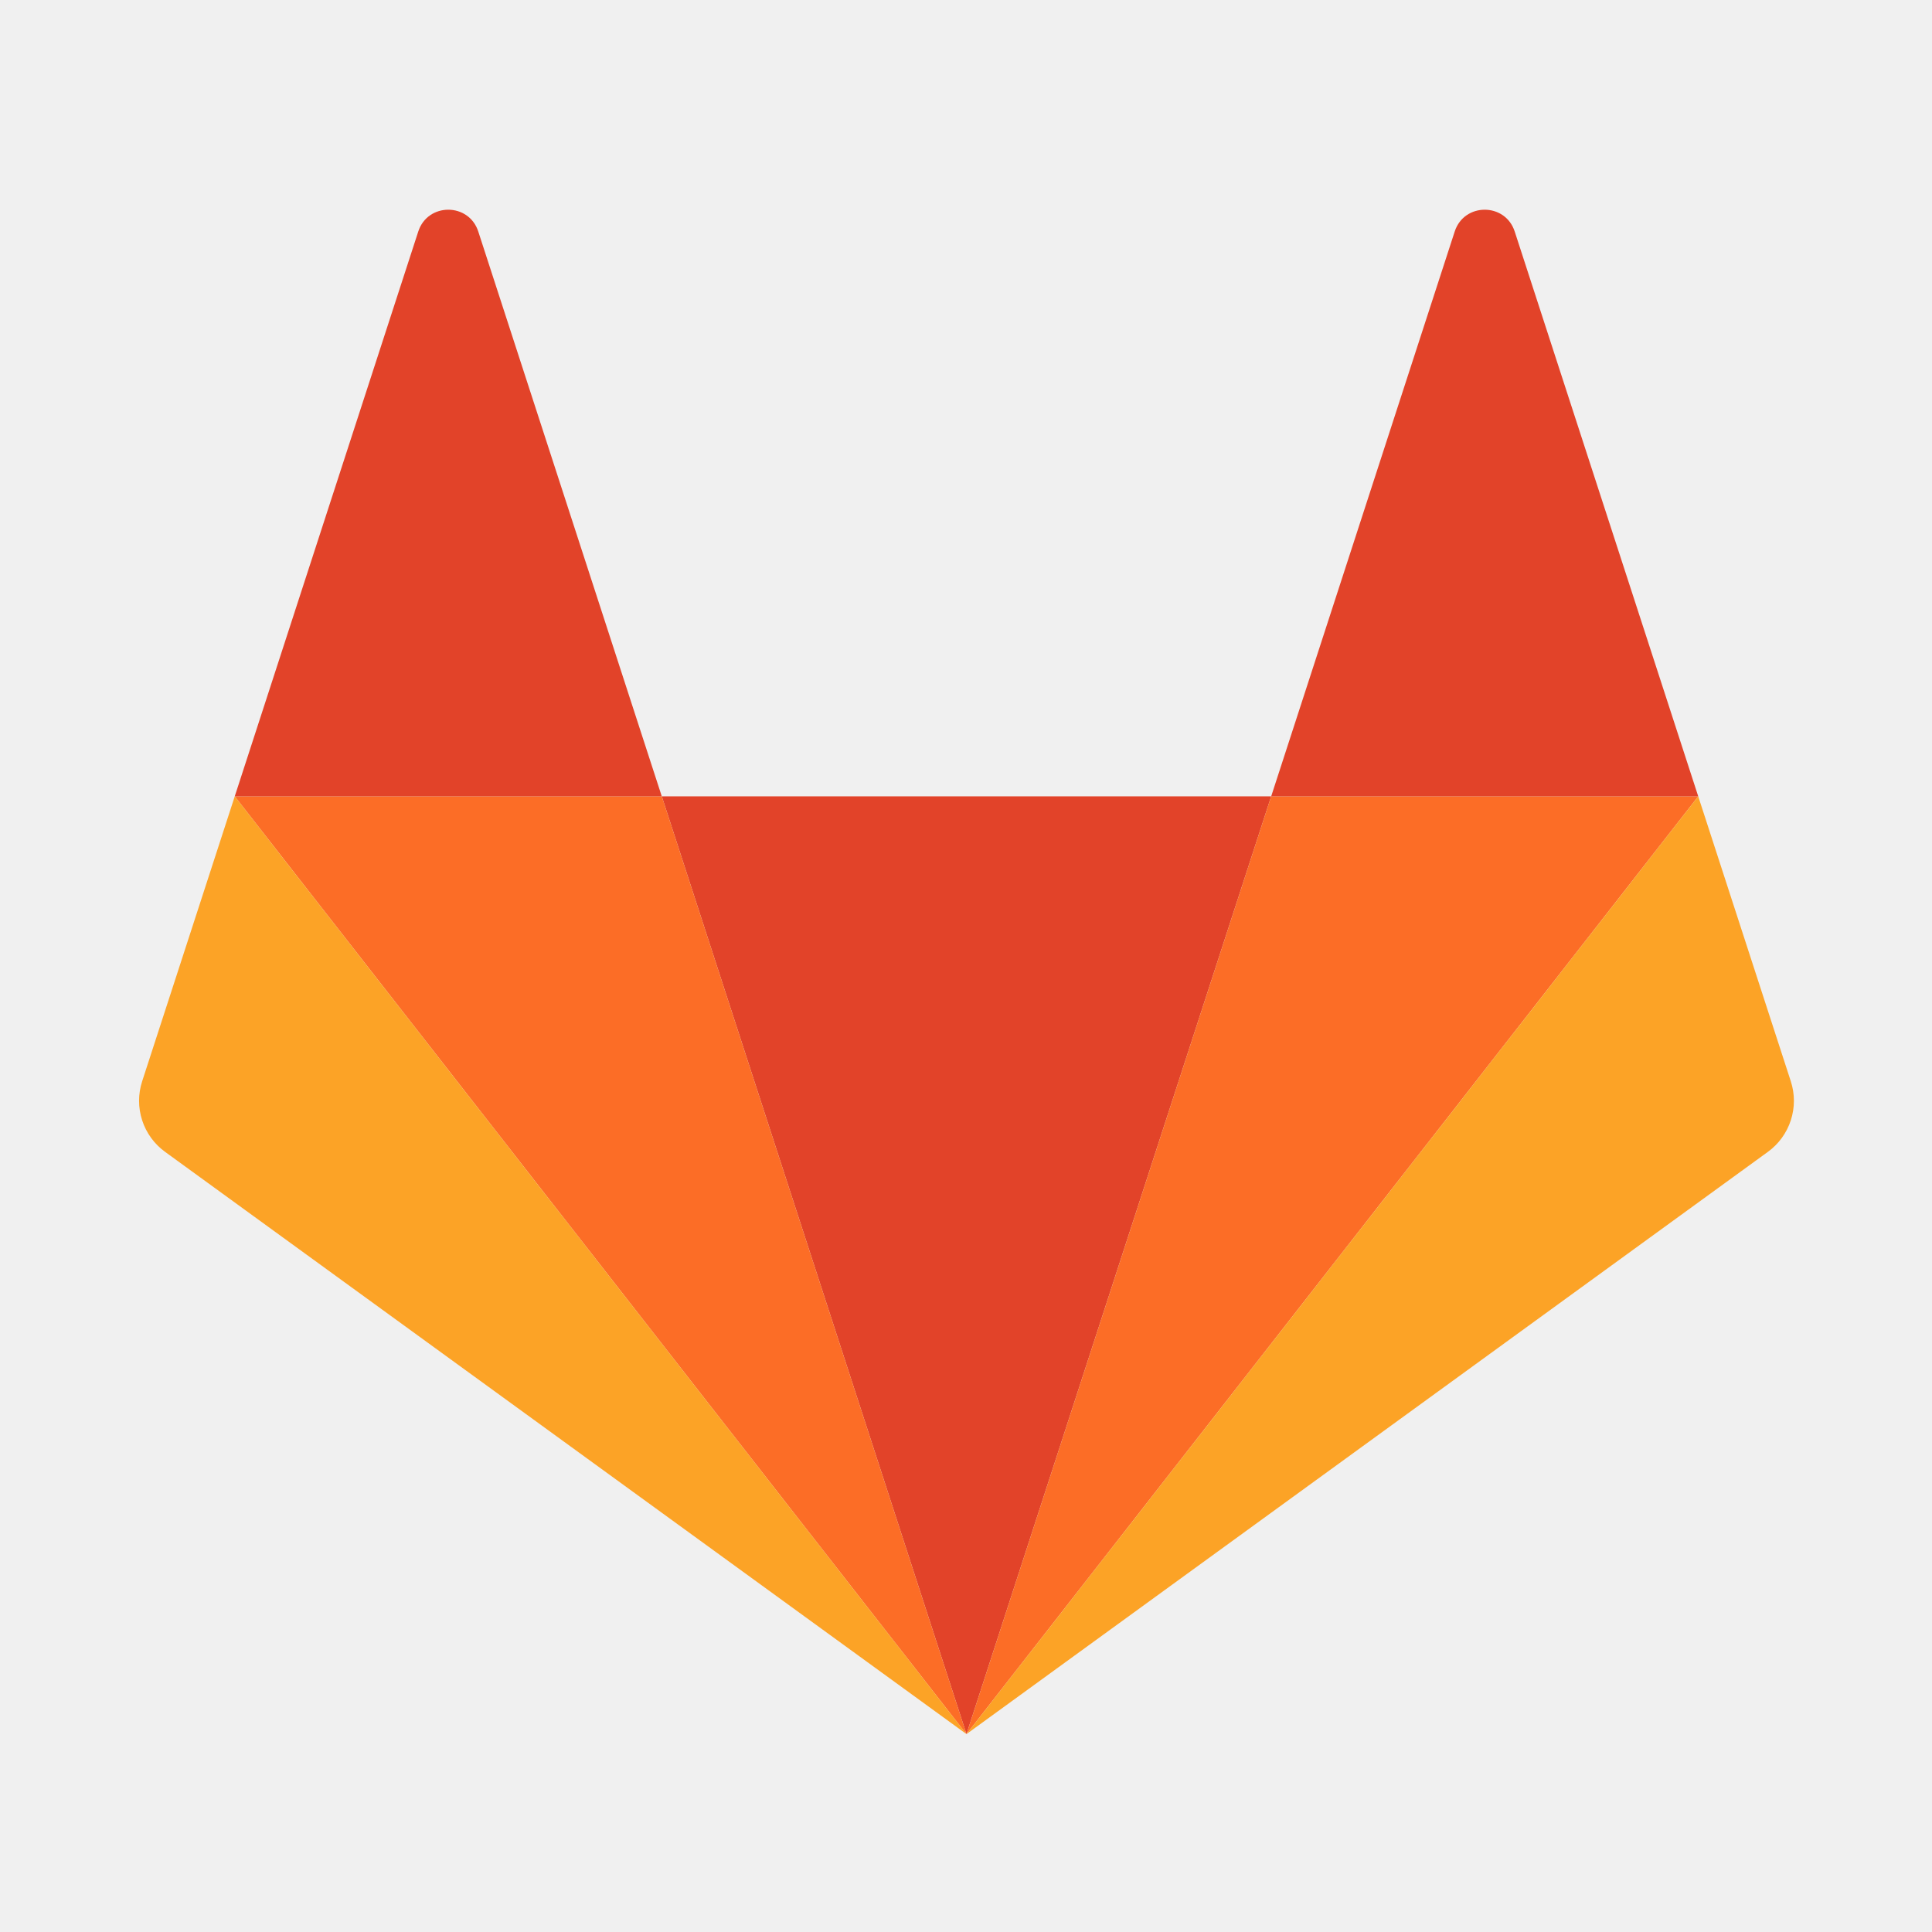
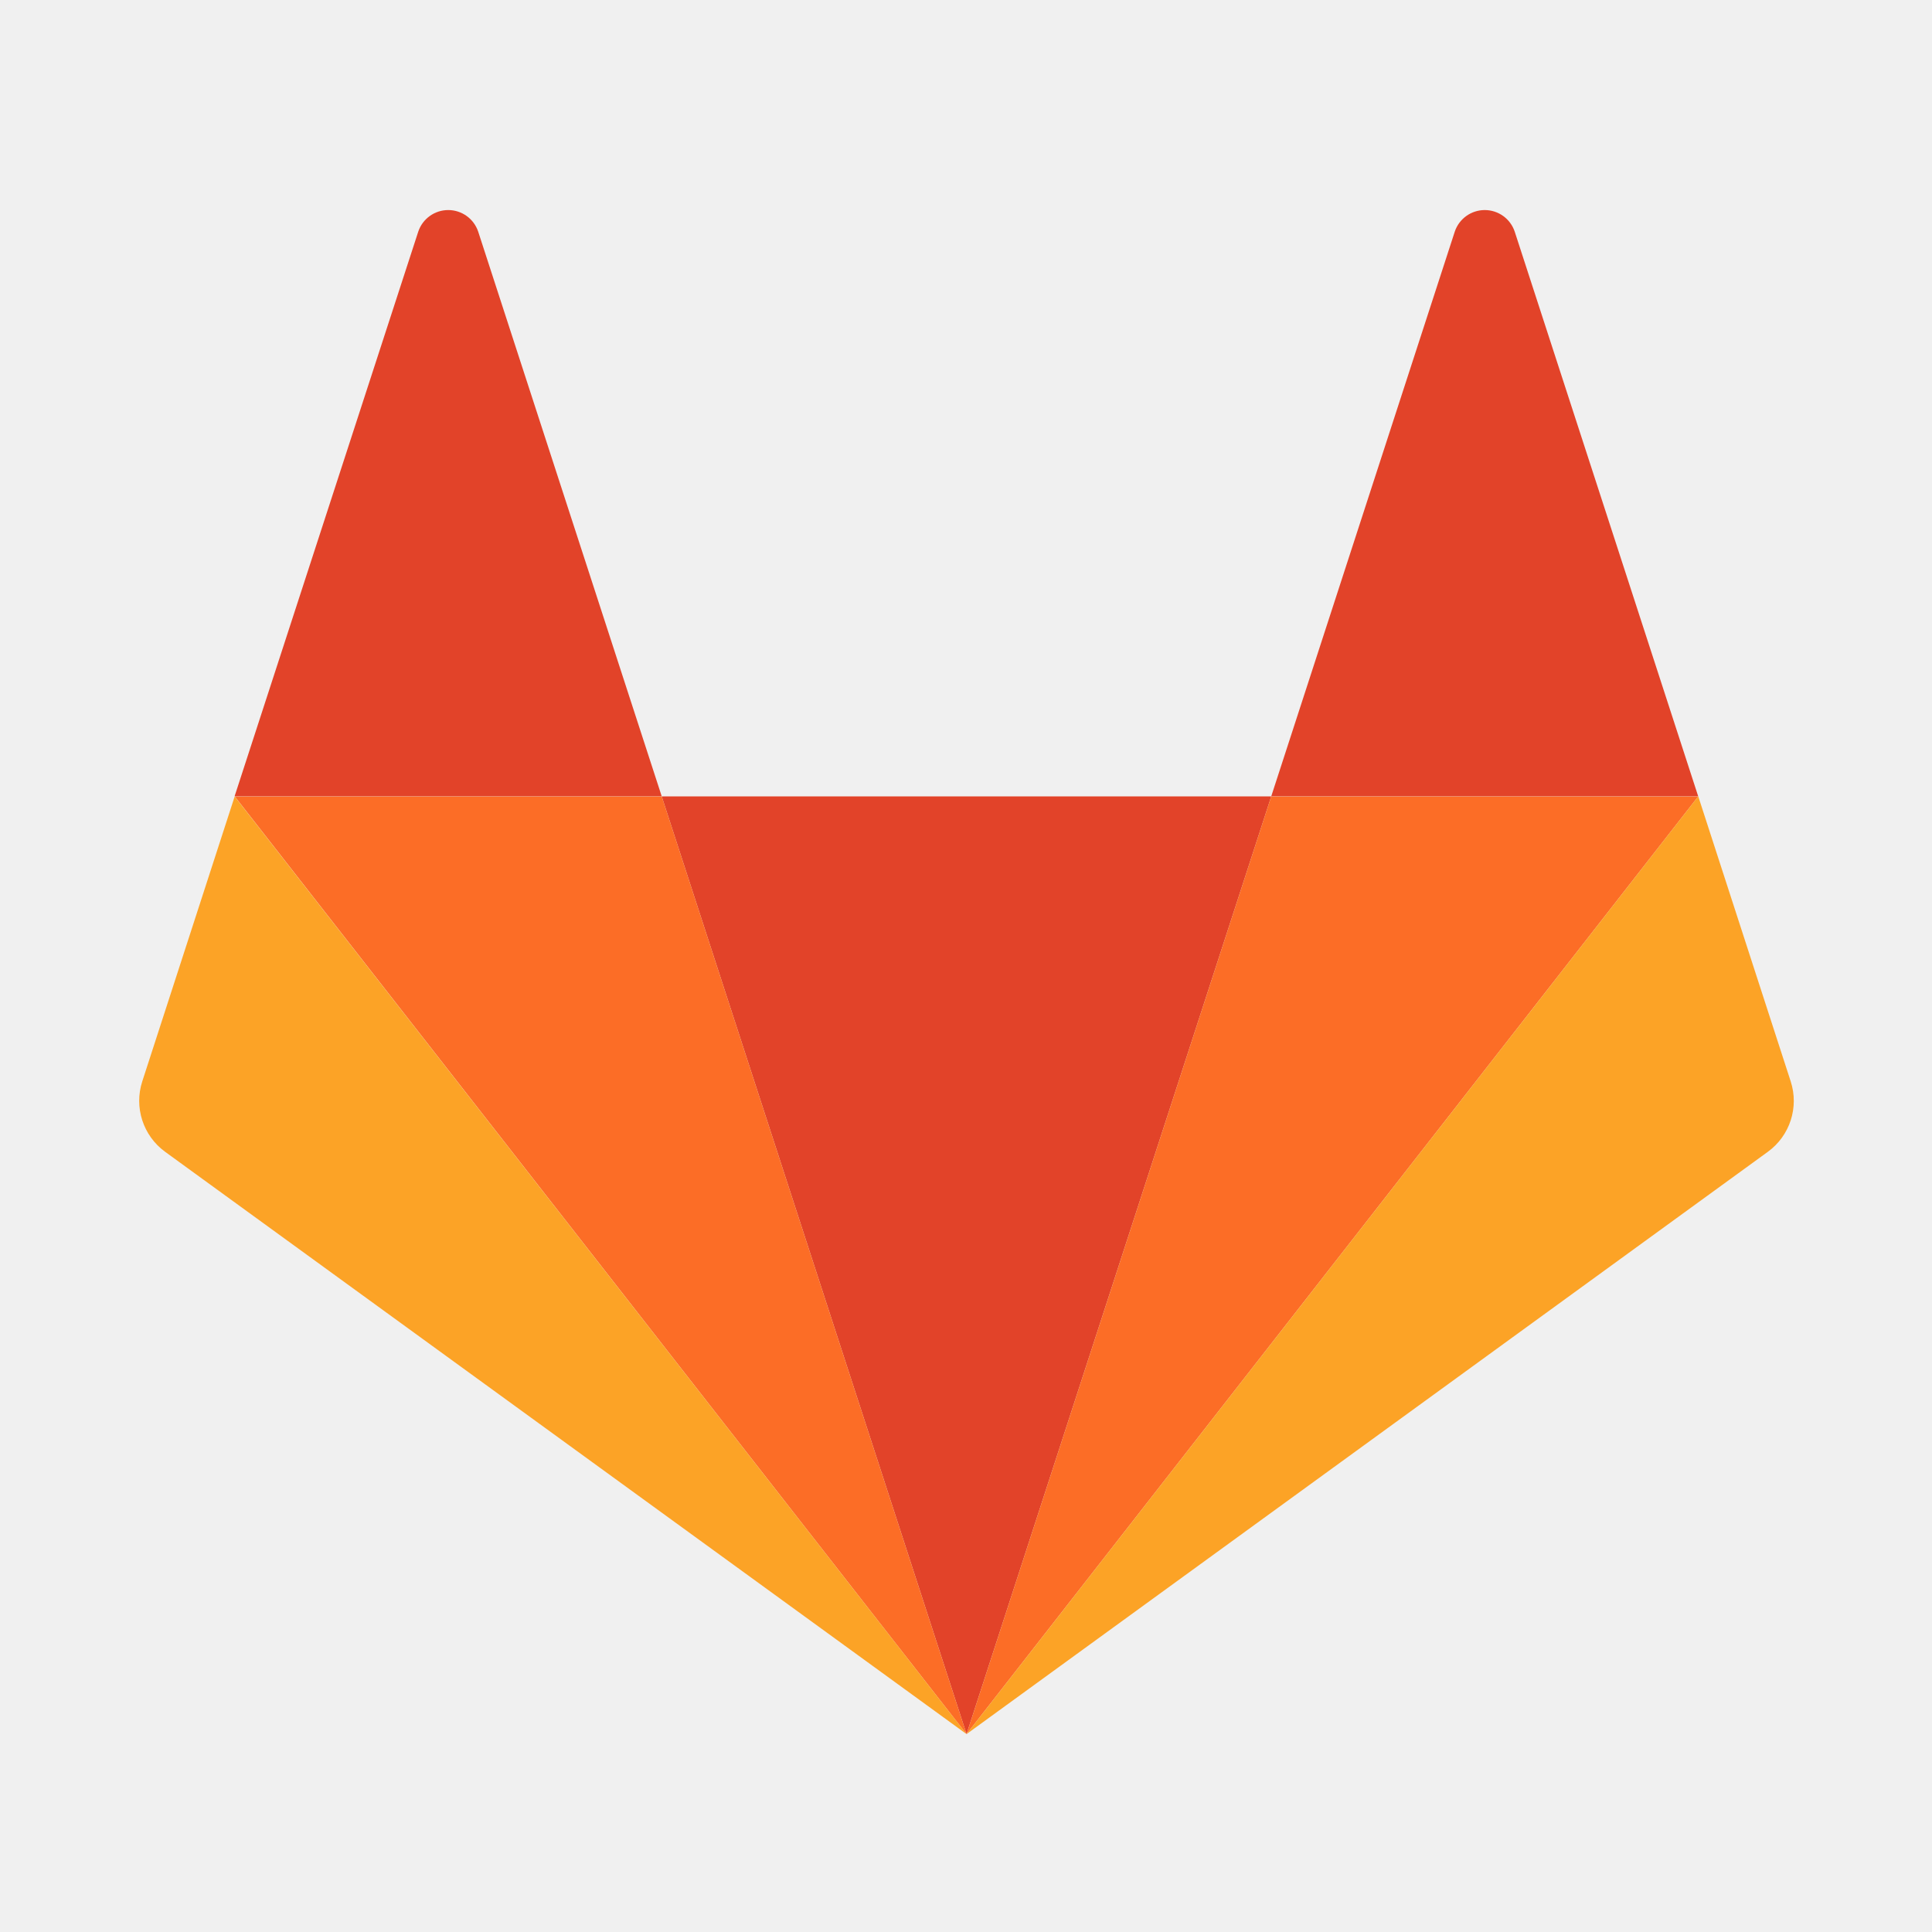
- <svg xmlns="http://www.w3.org/2000/svg" width="140" height="140" viewBox="0 0 140 140" fill="none">
-   <g clip-path="url(#clip0_205_1454)">
-     <path d="M70.035 125.66L92.115 57.705H47.955L70.035 125.66Z" fill="#E24329" />
-     <path d="M70.035 125.66L47.955 57.705H17.011L70.035 125.66Z" fill="#FC6D26" />
-     <path d="M17.011 57.705L10.301 78.356C10.003 79.274 10.003 80.263 10.301 81.181C10.599 82.1 11.18 82.9 11.961 83.467L70.035 125.66L17.01 57.706L17.011 57.705Z" fill="#FCA326" />
-     <path d="M17.011 57.705H47.955L34.657 16.776C33.972 14.67 30.993 14.671 30.309 16.776L17.011 57.705Z" fill="#E24329" />
-     <path d="M70.035 125.66L92.115 57.705H123.06L70.035 125.66Z" fill="#FC6D26" />
-     <path d="M123.06 57.705L129.769 78.356C130.068 79.274 130.068 80.263 129.769 81.181C129.471 82.1 128.89 82.9 128.109 83.467L70.035 125.66L123.06 57.706V57.705Z" fill="#FCA326" />
-     <path d="M123.06 57.705H92.115L105.414 16.776C106.098 14.67 109.077 14.671 109.761 16.776L123.06 57.705Z" fill="#E24329" />
+ <svg xmlns="http://www.w3.org/2000/svg" fill="none" viewBox="0 0 140 140">
+   <g clip-path="url(#a)">
+     <path fill="#E24329" d="m70.04 125.66 22.08-67.95H47.95l22.09 67.95Z" />
+     <path fill="#FC6D26" d="M70.04 125.66 47.95 57.71H17.01l53.03 67.95Z" />
+     <path fill="#FCA326" d="m17.01 57.7-6.7 20.66a4.57 4.57 0 0 0 1.65 5.1l58.08 42.2L17 57.71Z" />
+     <path fill="#E24329" d="M17.01 57.7h30.94l-13.3-40.92a2.29 2.29 0 0 0-4.34 0L17 57.7Z" />
+     <path fill="#FC6D26" d="m70.04 125.66 22.08-67.95h30.94l-53.02 67.95Z" />
+     <path fill="#FCA326" d="m123.06 57.7 6.7 20.66a4.56 4.56 0 0 1-1.65 5.1l-58.07 42.2 53.02-67.95Z" />
+     <path fill="#E24329" d="M123.06 57.7H92.12l13.3-40.92a2.29 2.29 0 0 1 4.34 0l13.3 40.93Z" />
  </g>
  <defs>
-     <clipPath id="clip0_205_1454">
-       <rect width="120" height="110.64" fill="white" transform="translate(10 15)" />
+     <clipPath id="a">
+       <path fill="#fff" d="M0 0h120v110.64H0z" transform="translate(10 15)" />
    </clipPath>
  </defs>
</svg>
